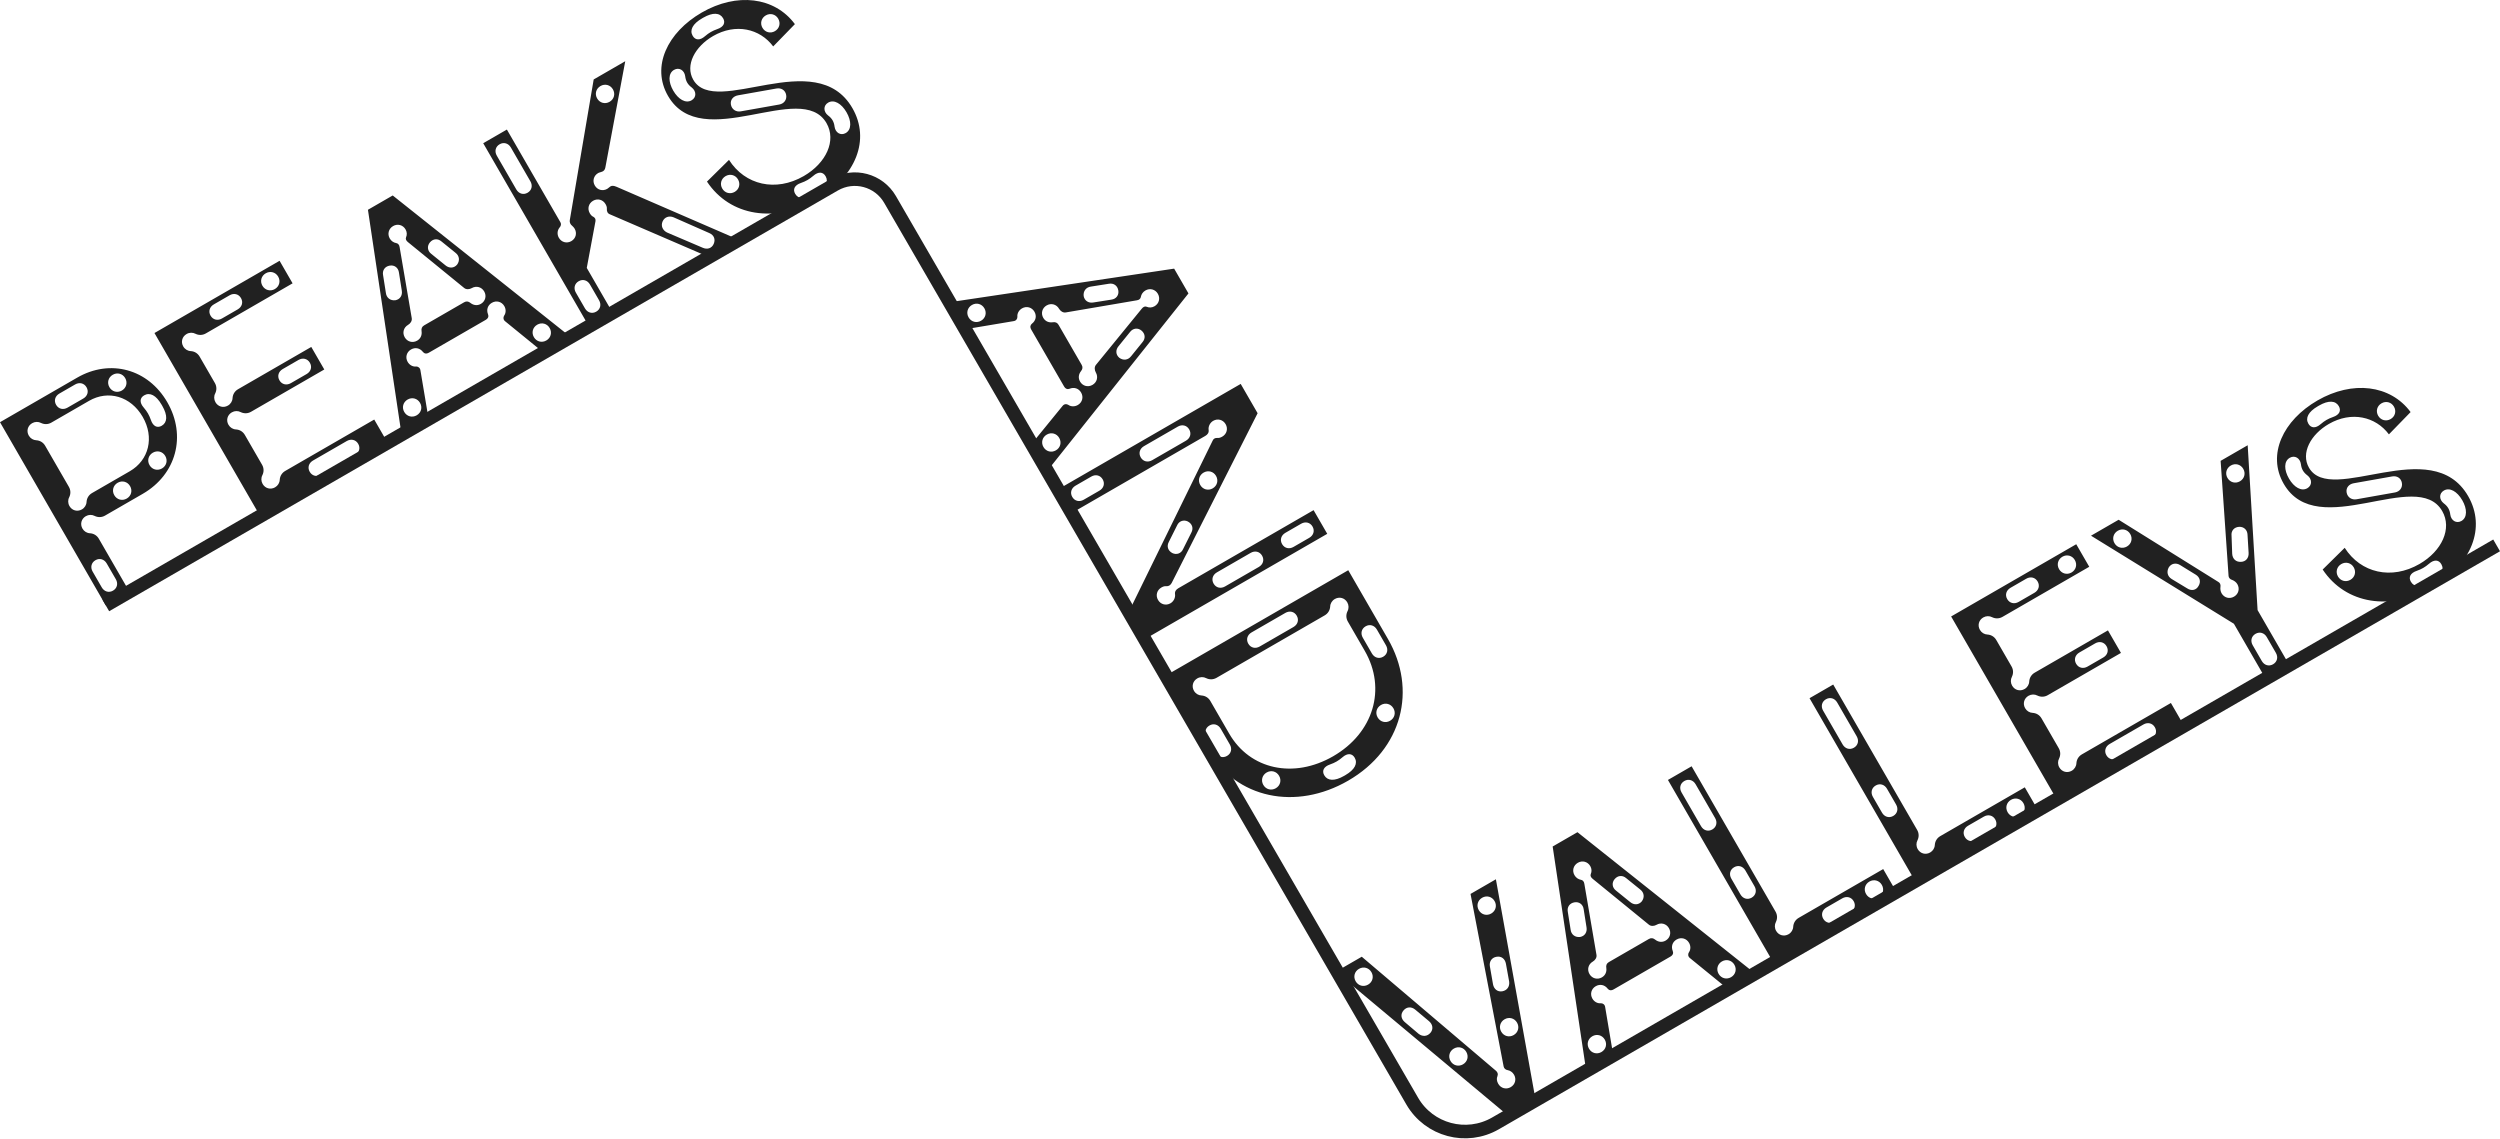
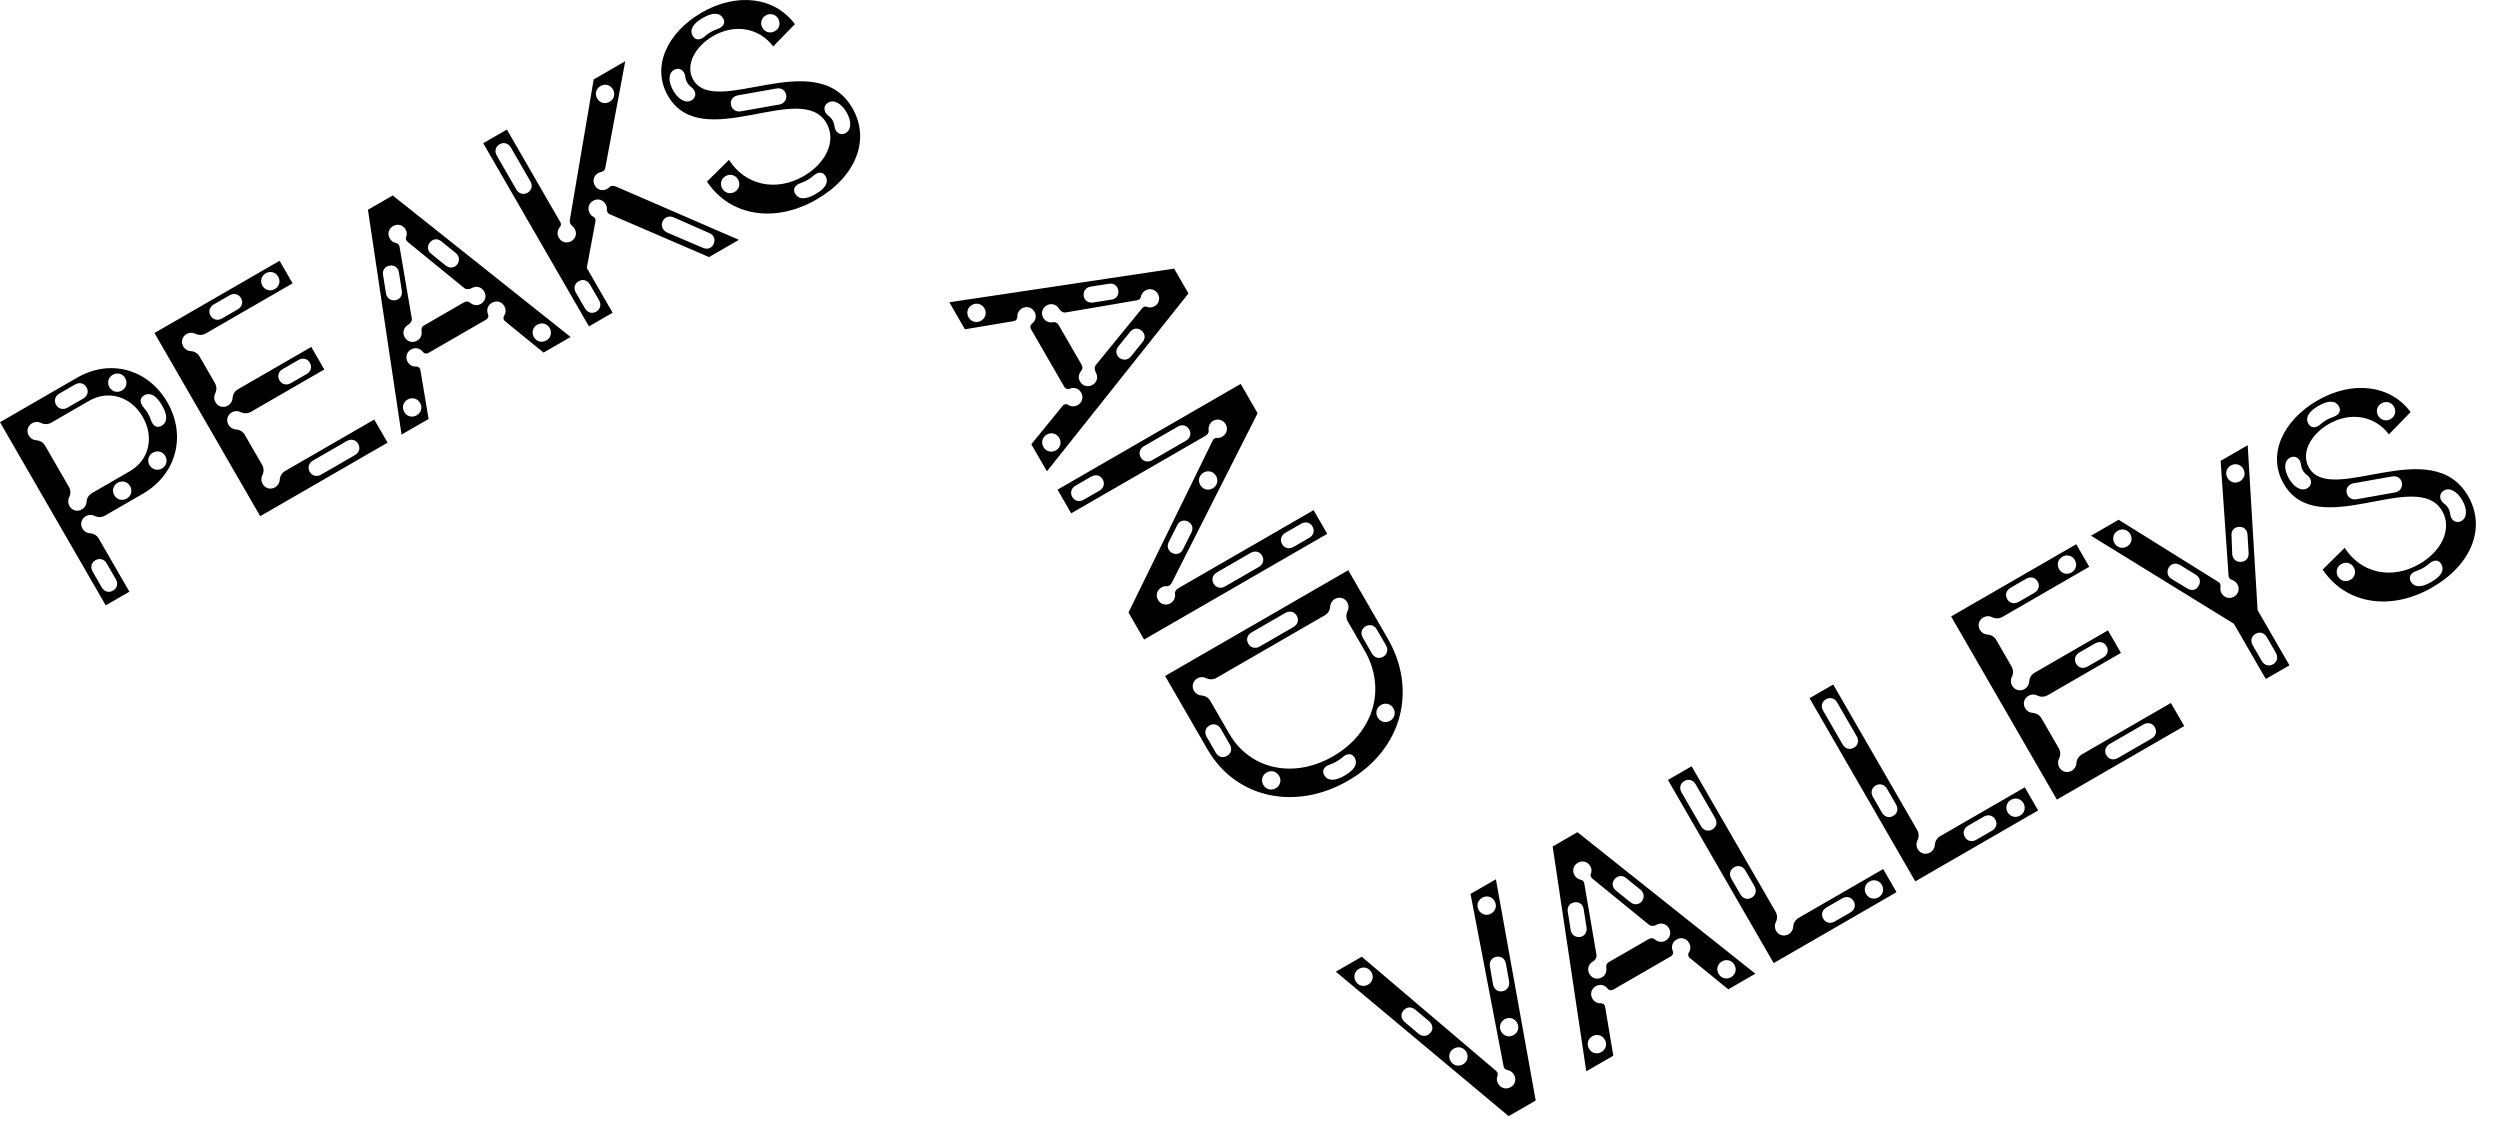
<svg xmlns="http://www.w3.org/2000/svg" id="uuid-644bff19-e9ff-4984-b4e2-075f07e74d22" width="491.778" height="223.922" data-name="pav-type" viewBox="0 0 368.834 167.941">
  <defs>
    <style>
-       .uuid-d240de93-f333-4ee9-ab16-c1048367e5fc{fill:#212121;stroke-width:0}.uuid-6ebf4ad7-5ecd-47cb-9c43-cecb34613553{fill:none;stroke:#212121;stroke-miterlimit:10;stroke-width:2px}
+       .uuid-d240de93-f333-4ee9-ab16-c1048367e5fc{fill:oklch(0.25 0.005 264);stroke-width:0}.uuid-6ebf4ad7-5ecd-47cb-9c43-cecb34613553{fill:none;stroke:oklch(0.25 0.005 264);stroke-miterlimit:10;stroke-width:2px}
    </style>
  </defs>
  <g id="uuid-fe72831d-3c0b-44a4-9e2d-30dd340d184f" data-name="pav-type">
    <path d="M368.334 80.462 220.639 165.734c-4.301 2.483-9.8 1.014-12.288-3.284L131.311 29.425c-1.659-2.865-5.325-3.845-8.192-2.189L15.601 89.311" class="uuid-6ebf4ad7-5ecd-47cb-9c43-cecb34613553" />
    <path d="m0 62.289 11.391-6.577c4.864-2.808 10.462-1.273 13.294 3.633 2.856 4.947 1.327 10.652-3.62 13.508l-5.571 3.216c-.499.288-1.058.278-1.524.048-.4-.212-.894-.204-1.31.036-.665.384-.876 1.171-.492 1.836.24.416.664.67 1.117.686.518.033 1.007.305 1.295.804l4.512 7.816-3.492 2.016L0 62.289Zm13.668 22.041 1.344 2.328c.36.624 1.04.841 1.663.481s.775-1.057.415-1.681l-1.344-2.328c-.36-.624-1.04-.841-1.664-.481s-.775 1.058-.415 1.681Zm-.897-10.291c.033-.518.305-1.008.803-1.296l5.571-3.216c2.827-1.632 3.658-4.994 1.905-8.029s-5.079-3.997-7.906-2.364L7.574 62.35c-.499.288-1.058.278-1.524.048-.4-.212-.894-.204-1.31.036-.665.384-.876 1.171-.491 1.836.24.416.664.67 1.116.685.518.034 1.007.305 1.295.804l3.504 6.07c.288.498.279 1.059.049 1.524-.213.4-.204.894.035 1.31.384.665 1.171.876 1.836.492.416-.24.67-.664.686-1.117Zm-2.813-13.897 2.328-1.344c.623-.36.841-1.04.481-1.663-.36-.623-1.057-.775-1.681-.415L8.758 58.064c-.624.36-.841 1.04-.481 1.663.36.624 1.057.775 1.681.415Zm9.233 11.576c-.384-.666-1.171-.876-1.836-.492s-.876 1.171-.492 1.836c.384.665 1.171.876 1.836.492s.876-1.171.492-1.836Zm5.196-4.441c-.384-.665-1.17-.876-1.836-.492-.665.384-.876 1.17-.492 1.836s1.171.876 1.836.492c.666-.384.876-1.171.492-1.836Zm-5.916-11.495c-.384-.665-1.171-.876-1.836-.492s-.876 1.171-.492 1.836 1.171.876 1.836.492.876-1.171.492-1.836Zm5.473 4.102-.096-.166c-.816-1.414-1.747-1.874-2.578-1.394-.665.384-.71 1.075-.063 1.81.509.593.797 1.092 1.056 1.829.314.928.934 1.234 1.599.85.831-.48.898-1.516.082-2.93ZM22.788 49.132l18.459-10.657 1.92 3.326-12.805 7.393c-.499.288-1.058.278-1.524.048-.4-.212-.894-.204-1.31.036-.665.384-.876 1.171-.492 1.836.24.416.664.67 1.116.686.518.034 1.007.305 1.296.804l2.256 3.908c.288.499.279 1.059.049 1.524-.213.4-.204.894.036 1.31.384.665 1.171.876 1.836.492.416-.24.67-.664.686-1.117.034-.518.305-1.007.804-1.295l10.809-6.241 1.92 3.326-10.809 6.241c-.499.288-1.058.278-1.524.048-.4-.212-.894-.204-1.31.036-.665.384-.876 1.171-.492 1.836.24.416.664.67 1.116.686.518.034 1.007.305 1.296.804l2.544 4.407c.288.499.279 1.059.049 1.524-.213.4-.204.894.035 1.31.384.665 1.171.876 1.836.492.416-.24.67-.664.686-1.117.033-.518.305-1.008.804-1.296l13.137-7.585 1.968 3.409-18.791 10.849L22.788 49.132Zm9.958-2.146 2.328-1.344c.623-.36.841-1.04.481-1.663-.36-.623-1.057-.775-1.681-.415l-2.328 1.344c-.624.36-.841 1.04-.481 1.663.36.624 1.057.775 1.681.415ZM47.377 70.023l4.989-2.88c.624-.36.841-1.04.481-1.663s-1.057-.775-1.681-.415l-4.989 2.88c-.624.36-.841 1.04-.481 1.664s1.058.775 1.681.415Zm-4.467-13.496 2.328-1.344c.624-.36.841-1.04.481-1.663-.36-.623-1.057-.775-1.681-.415l-2.328 1.344c-.623.36-.841 1.04-.481 1.663.36.624 1.058.775 1.681.415Zm-1.868-15.717c-.384-.665-1.171-.876-1.836-.492s-.876 1.171-.492 1.836 1.171.876 1.836.492.876-1.171.492-1.836Zm13.239-9.86L57.94 28.837l26.244 20.878-3.991 2.304-5.653-4.607c-.293-.219-.336-.582-.159-.851.278-.382.287-.942.024-1.399-.384-.665-1.171-.876-1.836-.492-.624.36-.841 1.04-.564 1.712.102.273.056.577-.36.817l-8.356 4.824c-.416.24-.702.128-.887-.097-.443-.576-1.141-.727-1.764-.367-.665.384-.876 1.171-.492 1.836.264.457.753.729 1.224.679.322-.019.614.2.658.563l1.205 7.175-3.991 2.304-4.959-33.167Zm7.689 28.487c-.384-.666-1.171-.876-1.836-.492s-.876 1.171-.492 1.836c.384.665 1.171.876 1.836.492s.876-1.171.492-1.836Zm.227-10.552c-.067-.405.045-.691.378-.883l5.903-3.408c.332-.192.636-.146.953.115.406.32.972.436 1.513.124.665-.384.876-1.171.492-1.836s-1.171-.876-1.836-.492c-.333.192-.803.242-1.119-.019l-8.277-6.751c-.293-.219-.395-.492-.301-.713.171-.376.145-.804-.071-1.179-.384-.665-1.171-.876-1.836-.492s-.876 1.171-.492 1.836c.216.374.574.611.944.675.238.029.466.23.509.593l1.791 10.495c.067.405-.211.787-.544.979-.665.384-.876 1.171-.492 1.836s1.17.876 1.836.492c.54-.312.723-.861.649-1.372Zm-2.92-6.019-.417-2.642c-.086-.726-.672-1.164-1.374-1.036-.702.128-1.099.69-.971 1.391l.416 2.642c.086.726.672 1.164 1.398 1.077.702-.128 1.074-.731.946-1.433Zm7.924-5.572-2.08-1.682c-.544-.462-1.228-.399-1.69.145-.462.544-.375 1.27.21 1.708l2.079 1.682c.544.462 1.253.441 1.714-.103.438-.585.351-1.311-.234-1.749ZM81.094 48.395c-.384-.666-1.171-.876-1.836-.492s-.876 1.171-.492 1.836c.384.665 1.171.876 1.836.492s.876-1.171.492-1.836Zm-9.803-27.266 3.492-2.016 7.897 13.678c.144.249.098.553-.145.804-.32.406-.371.99-.083 1.489.384.665 1.171.876 1.836.492s.876-1.171.492-1.836c-.096-.166-.234-.309-.347-.409-.293-.219-.419-.534-.372-.838l3.527-20.772 4.657-2.688-2.931 15.661c-.128.739-.735.646-1.068.838-.665.384-.876 1.171-.492 1.836s1.171.876 1.836.492c.416-.24.497-.675 1.38-.298l18.04 7.821-4.407 2.544-14.616-6.306c-.352-.13-.478-.445-.456-.79.029-.238-.05-.47-.194-.72-.384-.665-1.171-.876-1.836-.492s-.876 1.171-.492 1.836c.144.249.306.434.526.528.245.136.365.344.319.648l-1.286 6.895 3.816 6.61-3.492 2.016L71.291 21.129Zm6.962 5.625-2.88-4.989c-.36-.624-1.04-.841-1.663-.481s-.775 1.057-.415 1.681l2.88 4.989c.36.624 1.04.841 1.663.481s.775-1.057.415-1.681Zm6.706 16.416 1.344 2.328c.36.624 1.04.841 1.663.481s.775-1.057.415-1.681l-1.344-2.328c-.36-.624-1.04-.841-1.664-.481s-.775 1.058-.415 1.681Zm19.711-8.775-5.28-2.328c-.662-.283-1.358-.048-1.641.615-.283.662.036 1.31.656 1.617l5.297 2.263c.662.283 1.317.071 1.599-.591.283-.662.03-1.292-.632-1.575ZM90.428 13.184c-.384-.665-1.171-.876-1.836-.492s-.876 1.171-.492 1.836 1.171.876 1.836.492.876-1.171.492-1.836Zm13.873 13.608 3.249-3.206c2.374 3.728 6.91 4.768 11.026 2.392 3.326-1.92 4.848-5.238 3.36-7.815-3.72-6.444-18.39 4.631-23.383-4.016-2.496-4.323-.089-9.372 4.982-12.3 5.155-2.976 10.743-2.322 13.738 1.713l-3.2 3.289c-1.965-2.635-5.541-3.453-8.867-1.533-2.661 1.536-4.172 4.294-2.924 6.455 3.264 5.654 18.102-5.13 23.478 4.183 2.664 4.615.563 10.096-5.298 13.48-6.111 3.528-12.755 2.486-16.16-2.643Zm2.256 1.026c.384.665 1.171.876 1.836.492s.876-1.171.492-1.836-1.171-.876-1.836-.492-.876 1.171-.492 1.836Zm-4.508-14.913c-.586-.438-.874-.937-.96-1.663-.117-.875-.899-1.365-1.648-.933-.873.504-.861 1.772-.117 3.061.744 1.289 1.837 1.933 2.709 1.429.749-.432.715-1.355.016-1.893Zm12.504.152-5.682 1.008c-.702.128-1.164.672-1.036 1.374.128.702.755 1.116 1.457.988l5.682-1.008c.702-.129 1.14-.714 1.012-1.416-.128-.702-.731-1.074-1.433-.946ZM103.753 2.609l-.166.096c-1.414.816-1.874 1.747-1.394 2.579.384.665 1.075.71 1.81.063.593-.509 1.092-.797 1.829-1.056.928-.313 1.234-.934.85-1.599-.48-.831-1.517-.898-2.93-.082Zm16.24 23.328c-.594.509-1.092.796-1.829 1.056-.928.313-1.234.934-.85 1.599.48.831 1.516.898 2.93.082l.166-.096c1.414-.816 1.874-1.747 1.394-2.579-.384-.665-1.075-.71-1.81-.063ZM112.488 4.106c.384.665 1.171.876 1.836.492s.876-1.171.492-1.836-1.171-.876-1.836-.492-.876 1.171-.492 1.836Zm12.405 12.461c-.744-1.289-1.837-1.933-2.71-1.429-.748.432-.714 1.355-.015 1.893.586.438.874.937.96 1.663.117.875.899 1.366 1.647.934.873-.504.861-1.773.117-3.061Zm48.332 23.064 2.112 3.659-20.878 26.244-2.304-3.991 4.607-5.653c.219-.293.582-.336.851-.159.382.278.942.287 1.399.024.666-.384.876-1.171.492-1.836-.36-.624-1.04-.841-1.712-.564-.273.102-.577.056-.817-.36l-4.824-8.356c-.24-.416-.128-.702.097-.887.576-.444.727-1.141.367-1.764-.384-.665-1.171-.876-1.836-.492-.457.264-.729.753-.679 1.224.019.322-.2.614-.563.658l-7.175 1.205-2.304-3.991 33.167-4.959Zm-28.487 7.689c.666-.384.876-1.171.492-1.836s-1.171-.876-1.836-.492c-.665.384-.876 1.171-.492 1.836s1.171.876 1.836.492Zm11.041 19.123c.666-.384.876-1.171.492-1.836s-1.171-.876-1.836-.492c-.665.384-.876 1.171-.492 1.836s1.171.876 1.836.492Zm-.489-18.897c.405-.068.691.044.883.377l3.409 5.904c.192.332.146.636-.115.953-.32.406-.436.972-.124 1.513.384.665 1.171.876 1.836.492s.876-1.171.492-1.836c-.192-.332-.242-.803.019-1.119l6.751-8.277c.219-.293.492-.395.713-.301.376.171.804.145 1.179-.071.665-.384.876-1.171.492-1.836s-1.17-.876-1.836-.492c-.374.216-.611.574-.675.944-.029.238-.23.466-.593.509l-10.495 1.791c-.405.067-.787-.211-.979-.544-.384-.665-1.171-.876-1.836-.492s-.876 1.17-.492 1.836c.312.54.861.723 1.372.649Zm6.019-2.921 2.642-.417c.726-.086 1.164-.672 1.036-1.374-.128-.702-.689-1.098-1.391-.971l-2.642.417c-.726.086-1.164.672-1.077 1.398.128.702.731 1.074 1.433.946Zm5.572 7.924 1.682-2.08c.462-.544.4-1.228-.145-1.69-.543-.462-1.27-.375-1.708.21l-1.682 2.079c-.462.544-.441 1.253.103 1.714.585.438 1.311.351 1.749-.234Zm16.164 4.09 2.496 4.324-12.69 25.064c-.195.334-.444.478-.79.456-.238-.029-.47.05-.72.194-.665.384-.876 1.171-.492 1.836s1.171.876 1.836.492c.458-.264.747-.819.673-1.331-.067-.404.152-.697.485-.889l19.955-11.521 2.016 3.492-27.022 15.601-2.304-3.991 12.415-25.349c.112-.286.361-.43.707-.408.238.029.47-.05.72-.194.665-.384.876-1.171.492-1.836s-1.171-.876-1.836-.492c-.458.264-.747.82-.673 1.331.067.404-.152.697-.484.889l-19.789 11.425-2.016-3.492 27.022-15.601ZM159.876 73.731l2.328-1.344c.624-.36.841-1.04.481-1.664s-1.058-.775-1.681-.415l-2.328 1.344c-.624.36-.841 1.04-.481 1.663s1.057.775 1.681.415Zm14.674 7.27 1.21-2.417c.348-.645.137-1.299-.508-1.647-.62-.307-1.316-.072-1.599.591l-1.21 2.417c-.348.644-.137 1.298.508 1.647.621.307 1.316.072 1.599-.591Zm-4.572-13.103 4.989-2.88c.624-.36.841-1.04.481-1.663s-1.057-.775-1.681-.415l-4.989 2.88c-.624.36-.841 1.04-.481 1.663s1.057.775 1.681.415Zm10.753 18.625 4.989-2.88c.624-.36.841-1.04.481-1.663s-1.057-.775-1.681-.415l-4.989 2.88c-.624.36-.841 1.04-.481 1.663s1.057.775 1.681.415Zm-1.815-14.473c.665-.384.876-1.17.492-1.836s-1.171-.876-1.836-.492-.876 1.171-.492 1.836 1.171.876 1.836.492Zm11.917 8.64 2.328-1.344c.624-.36.841-1.04.481-1.663s-1.057-.775-1.681-.415l-2.328 1.344c-.624.36-.841 1.04-.481 1.663s1.057.775 1.681.415Zm8.08 3.435 5.857 10.145c4.296 7.441 2.18 16.257-5.885 20.913-7.65 4.417-16.505 2.711-20.753-4.647l-6.241-10.809 27.022-15.601Zm-20.891 24.589 1.344 2.328c.36.623 1.04.841 1.663.481s.775-1.058.415-1.681l-1.344-2.328c-.36-.624-1.04-.841-1.663-.481s-.776 1.057-.415 1.681Zm-.754-6.106c.518.033 1.008.305 1.296.804l2.784 4.822c3.072 5.321 9.52 6.698 15.341 3.337 5.945-3.432 7.899-9.937 4.659-15.549l-2.496-4.323c-.288-.499-.279-1.059-.049-1.525.213-.399.204-.894-.035-1.309-.384-.666-1.171-.876-1.837-.492-.416.24-.67.664-.685 1.116-.033.519-.305 1.008-.804 1.296l-15.964 9.217c-.499.288-1.059.279-1.524.048-.4-.212-.894-.204-1.31.035-.665.384-.876 1.171-.492 1.837.24.415.664.67 1.116.685Zm10.951 13.688c.665-.384.876-1.171.492-1.837-.384-.665-1.171-.876-1.836-.492s-.876 1.171-.492 1.836c.384.665 1.171.876 1.837.492Zm-2.373-20.913 4.989-2.88c.624-.36.841-1.04.48-1.664s-1.057-.775-1.681-.415l-4.989 2.88c-.624.36-.841 1.04-.481 1.663s1.057.776 1.681.416Zm12.458 19.081.166-.096c1.414-.816 1.874-1.747 1.394-2.578-.384-.665-1.075-.71-1.81-.063-.593.508-1.092.796-1.829 1.056-.928.314-1.234.935-.85 1.599.48.831 1.516.898 2.93.082Zm5.437-10.457c-.665.384-.876 1.171-.492 1.837.384.665 1.171.876 1.836.492s.876-1.171.492-1.836c-.384-.665-1.171-.877-1.836-.493Zm-2.682-9.925 1.344 2.328c.36.623 1.04.841 1.663.481.623-.36.775-1.057.415-1.681l-1.344-2.328c-.36-.623-1.04-.841-1.663-.481-.624.36-.775 1.058-.415 1.681Zm-3.978 49.275 3.825-2.208 19.807 16.834c.227.201.33.475.218.761-.171.376-.104.781.112 1.155.384.665 1.171.876 1.836.492s.876-1.171.492-1.836c-.216-.374-.574-.611-.944-.675-.304-.046-.531-.248-.592-.545l-4.882-25.451 3.741-2.16 5.873 32.639-3.991 2.304-25.496-21.31Zm5.252.071c-.384-.665-1.171-.876-1.836-.492s-.876 1.171-.492 1.836 1.171.876 1.836.492.876-1.171.492-1.836Zm8.499 7.233-2.038-1.706c-.544-.462-1.252-.441-1.714.103-.504.568-.375 1.27.168 1.732l2.062 1.747c.586.438 1.27.376 1.732-.168.462-.544.334-1.246-.21-1.708Zm5.498 4.53c-.384-.665-1.17-.876-1.836-.492-.665.384-.876 1.171-.492 1.836s1.171.876 1.836.492c.666-.384.876-1.171.492-1.836Zm7.483-4.321c-.384-.665-1.171-.876-1.836-.492s-.876 1.171-.492 1.836 1.171.876 1.836.492.876-1.171.492-1.836Zm-1.158-6.038-.482-2.659c-.128-.702-.672-1.164-1.416-1.012-.702.128-1.075.731-.946 1.433l.458 2.618c.128.702.672 1.164 1.374 1.036.702-.128 1.099-.69 1.012-1.416Zm-2.155-11.893c-.384-.665-1.171-.876-1.836-.492s-.876 1.17-.492 1.836 1.171.876 1.836.492.876-1.171.492-1.836Zm8.569-8.051 3.659-2.112 26.244 20.878-3.991 2.304-5.653-4.607c-.293-.219-.336-.582-.159-.851.278-.382.287-.942.023-1.399-.384-.665-1.171-.876-1.836-.492-.624.36-.841 1.04-.564 1.712.102.273.056.577-.36.817l-8.356 4.824c-.416.24-.702.128-.887-.097-.443-.576-1.141-.727-1.764-.367-.665.384-.876 1.171-.492 1.836.264.458.754.729 1.224.679.322-.019.614.2.658.563l1.205 7.175-3.991 2.304-4.959-33.167Zm7.689 28.486c-.384-.665-1.171-.876-1.836-.492s-.876 1.171-.492 1.836c.384.666 1.171.876 1.836.492s.876-1.171.492-1.836Zm.227-10.552c-.068-.405.044-.691.377-.883l5.904-3.408c.332-.192.636-.146.953.115.406.32.972.436 1.513.124.665-.384.876-1.171.492-1.836s-1.171-.876-1.836-.492c-.332.192-.802.242-1.119-.019l-8.277-6.751c-.293-.219-.395-.492-.301-.713.171-.376.145-.804-.071-1.179-.384-.665-1.171-.876-1.836-.492s-.876 1.171-.492 1.836c.216.374.574.611.944.675.238.029.466.23.509.593l1.791 10.495c.067.405-.211.787-.544.979-.665.384-.876 1.171-.492 1.836s1.17.876 1.836.492c.54-.312.723-.861.649-1.372Zm-2.921-6.019-.417-2.642c-.086-.726-.672-1.164-1.374-1.036-.702.128-1.098.689-.971 1.391l.417 2.642c.086.726.672 1.164 1.398 1.077.702-.128 1.075-.731.946-1.433Zm7.924-5.572-2.08-1.682c-.544-.462-1.228-.4-1.69.145-.462.544-.375 1.27.21 1.708l2.079 1.682c.544.462 1.253.441 1.714-.103.438-.585.351-1.311-.234-1.749Zm13.893 11.102c-.384-.665-1.171-.876-1.836-.492s-.876 1.171-.492 1.836c.384.666 1.171.876 1.836.492s.876-1.171.492-1.836Zm-9.803-27.265 3.492-2.016 12.385 21.451c.288.499.279 1.059.048 1.524-.212.4-.204.894.035 1.31.384.665 1.171.876 1.837.492.415-.24.67-.664.685-1.116.034-.518.306-1.008.804-1.296l12.472-7.201 1.968 3.409-18.126 10.465-15.601-27.022Zm6.962 5.625-2.88-4.989c-.36-.624-1.04-.841-1.663-.481s-.775 1.057-.415 1.681l2.88 4.989c.36.624 1.04.841 1.663.481s.775-1.057.415-1.681Zm5.809 10.061-1.344-2.328c-.36-.623-1.04-.841-1.663-.481s-.775 1.058-.415 1.681l1.344 2.328c.36.624 1.04.841 1.663.481s.775-1.057.415-1.681Zm11.819 5.205 2.328-1.344c.623-.36.841-1.04.481-1.663s-1.058-.775-1.681-.415l-2.328 1.344c-.624.36-.841 1.04-.481 1.663s1.057.776 1.681.415Zm6.966-5.408c-.384-.665-1.171-.876-1.836-.492-.666.384-.876 1.171-.492 1.837s1.171.876 1.837.492c.665-.384.876-1.171.492-1.836Zm-10.666-27.543 3.492-2.016 12.385 21.451c.288.499.279 1.059.049 1.524-.212.4-.204.894.035 1.31.384.665 1.171.876 1.836.492.416-.24.67-.664.686-1.117.033-.518.305-1.008.803-1.296l12.472-7.201 1.968 3.409-18.126 10.465-15.601-27.022Zm6.961 5.626-2.88-4.989c-.36-.624-1.039-.841-1.663-.481-.624.36-.775 1.057-.415 1.681l2.88 4.989c.36.624 1.039.841 1.663.481.623-.36.775-1.057.414-1.68Zm5.809 10.061-1.344-2.328c-.36-.623-1.039-.841-1.663-.481-.624.36-.775 1.058-.415 1.681l1.344 2.328c.36.624 1.039.841 1.663.481.623-.36.775-1.057.414-1.681Zm11.819 5.205 2.328-1.344c.623-.36.841-1.04.481-1.663s-1.058-.775-1.681-.415l-2.328 1.344c-.623.36-.841 1.04-.481 1.663s1.058.775 1.681.415Zm6.967-5.408c-.384-.665-1.171-.876-1.837-.492-.665.384-.876 1.171-.492 1.836s1.171.876 1.836.492c.666-.384.876-1.171.492-1.837Zm-10.667-27.543 18.458-10.657 1.92 3.326-12.804 7.393c-.499.288-1.058.278-1.524.048-.4-.212-.894-.204-1.31.036-.665.384-.876 1.171-.492 1.836.24.416.664.67 1.116.685.518.034 1.007.305 1.296.804l2.256 3.908c.288.499.278 1.058.049 1.524-.212.4-.204.894.036 1.31.384.665 1.171.876 1.836.492.416-.24.67-.664.686-1.117.034-.518.305-1.007.804-1.295l10.809-6.241 1.92 3.326-10.809 6.241c-.499.288-1.058.278-1.524.048-.4-.212-.894-.204-1.31.036-.665.384-.876 1.171-.492 1.836.24.416.664.67 1.116.685.518.034 1.007.305 1.296.804l2.544 4.407c.288.499.279 1.059.049 1.524-.212.4-.204.894.035 1.31.384.665 1.171.876 1.836.492.416-.24.67-.664.686-1.117.033-.518.305-1.008.804-1.296l13.137-7.585 1.968 3.409-18.791 10.849-15.601-27.022Zm9.958-2.147 2.327-1.344c.624-.36.841-1.04.481-1.663-.36-.623-1.057-.775-1.681-.415l-2.328 1.344c-.624.36-.842 1.04-.482 1.663.36.624 1.058.775 1.682.415Zm14.63 23.038 4.989-2.88c.623-.36.841-1.04.481-1.663s-1.058-.775-1.681-.415l-4.989 2.88c-.623.36-.841 1.04-.481 1.663s1.058.775 1.681.415Zm-4.466-13.497 2.327-1.344c.624-.36.841-1.04.481-1.663-.36-.623-1.057-.776-1.681-.415l-2.327 1.344c-.624.36-.841 1.04-.481 1.663.36.624 1.057.776 1.681.415Zm-1.869-15.717c-.384-.665-1.171-.876-1.836-.492-.666.384-.877 1.171-.493 1.836s1.171.876 1.837.492c.665-.384.876-1.171.492-1.836Zm23.467 9.4-21.083-12.993 4.075-2.353 14.724 9.182c.245.135.347.409.301.713-.047.304-.003.667.165.958.384.665 1.171.876 1.836.492.666-.384.876-1.171.493-1.836-.168-.291-.461-.51-.748-.622-.327-.088-.513-.314-.55-.569l-1.172-17.006 3.991-2.304 1.46 24.322 4.704 8.148-3.492 2.016-4.704-8.148Zm-15.29-13.234c-.384-.665-1.171-.876-1.836-.492-.666.384-.877 1.171-.493 1.836s1.171.876 1.837.492c.665-.384.876-1.171.492-1.836Zm9.673 6-2.323-1.43c-.603-.372-1.305-.245-1.677.359-.348.644-.179 1.323.424 1.695l2.299 1.389c.627.414 1.329.286 1.677-.359.372-.603.203-1.281-.4-1.653Zm11.81 11.528-1.344-2.328c-.36-.624-1.039-.841-1.663-.481-.623.36-.775 1.057-.415 1.681l1.344 2.328c.36.624 1.04.841 1.663.481.624-.36.775-1.057.415-1.681ZM331.746 81.575l-.161-2.679c-.021-.708-.524-1.194-1.232-1.173-.75.045-1.212.589-1.125 1.315l.095 2.661c.045.75.547 1.236 1.297 1.192.708-.021 1.171-.566 1.126-1.315Zm-.788-12.405c-.384-.665-1.171-.876-1.837-.491-.665.384-.876 1.171-.492 1.836s1.171.876 1.836.492c.666-.384.876-1.171.492-1.837Zm11.716 14.854 3.248-3.205c2.375 3.729 6.91 4.768 11.026 2.392 3.326-1.92 4.847-5.237 3.359-7.815-3.72-6.444-18.39 4.631-23.382-4.016-2.496-4.323-.089-9.372 4.982-12.3 5.155-2.976 10.743-2.322 13.738 1.713l-3.2 3.289c-1.966-2.635-5.541-3.453-8.867-1.532-2.661 1.536-4.173 4.294-2.925 6.456 3.264 5.654 18.102-5.13 23.479 4.182 2.664 4.615.563 10.096-5.299 13.48-6.111 3.528-12.755 2.486-16.16-2.643Zm2.255 1.026c.384.665 1.171.876 1.837.492.665-.384.876-1.171.492-1.836s-1.171-.876-1.836-.492c-.666.384-.877 1.171-.493 1.836Zm-4.508-14.913c-.586-.438-.874-.937-.96-1.663-.117-.875-.899-1.365-1.647-.933-.874.504-.862 1.772-.118 3.061.744 1.289 1.837 1.933 2.71 1.429.748-.432.714-1.355.015-1.893Zm12.504.152-5.682 1.008c-.702.128-1.164.672-1.036 1.374.128.702.755 1.116 1.458.988l5.681-1.007c.702-.128 1.141-.714 1.012-1.416-.128-.702-.731-1.074-1.433-.947Zm-10.8-10.449-.166.096c-1.414.816-1.874 1.747-1.394 2.578.384.665 1.075.71 1.81.063.593-.508 1.092-.797 1.829-1.056.928-.313 1.234-.934.85-1.599-.48-.831-1.516-.898-2.931-.082Zm16.24 23.328c-.593.508-1.092.797-1.829 1.056-.927.314-1.234.935-.85 1.6.48.831 1.516.898 2.93.082l.167-.096c1.413-.816 1.874-1.747 1.394-2.578-.384-.665-1.075-.71-1.811-.064Zm-7.504-21.831c.384.665 1.17.877 1.836.492s.876-1.171.492-1.836-1.17-.877-1.836-.492-.876 1.171-.492 1.836Zm12.404 12.461c-.744-1.289-1.837-1.933-2.709-1.429-.748.432-.714 1.355-.015 1.893.586.438.874.937.96 1.663.117.875.899 1.365 1.647.933.873-.504.861-1.772.117-3.061Z" class="uuid-d240de93-f333-4ee9-ab16-c1048367e5fc" />
  </g>
</svg>
